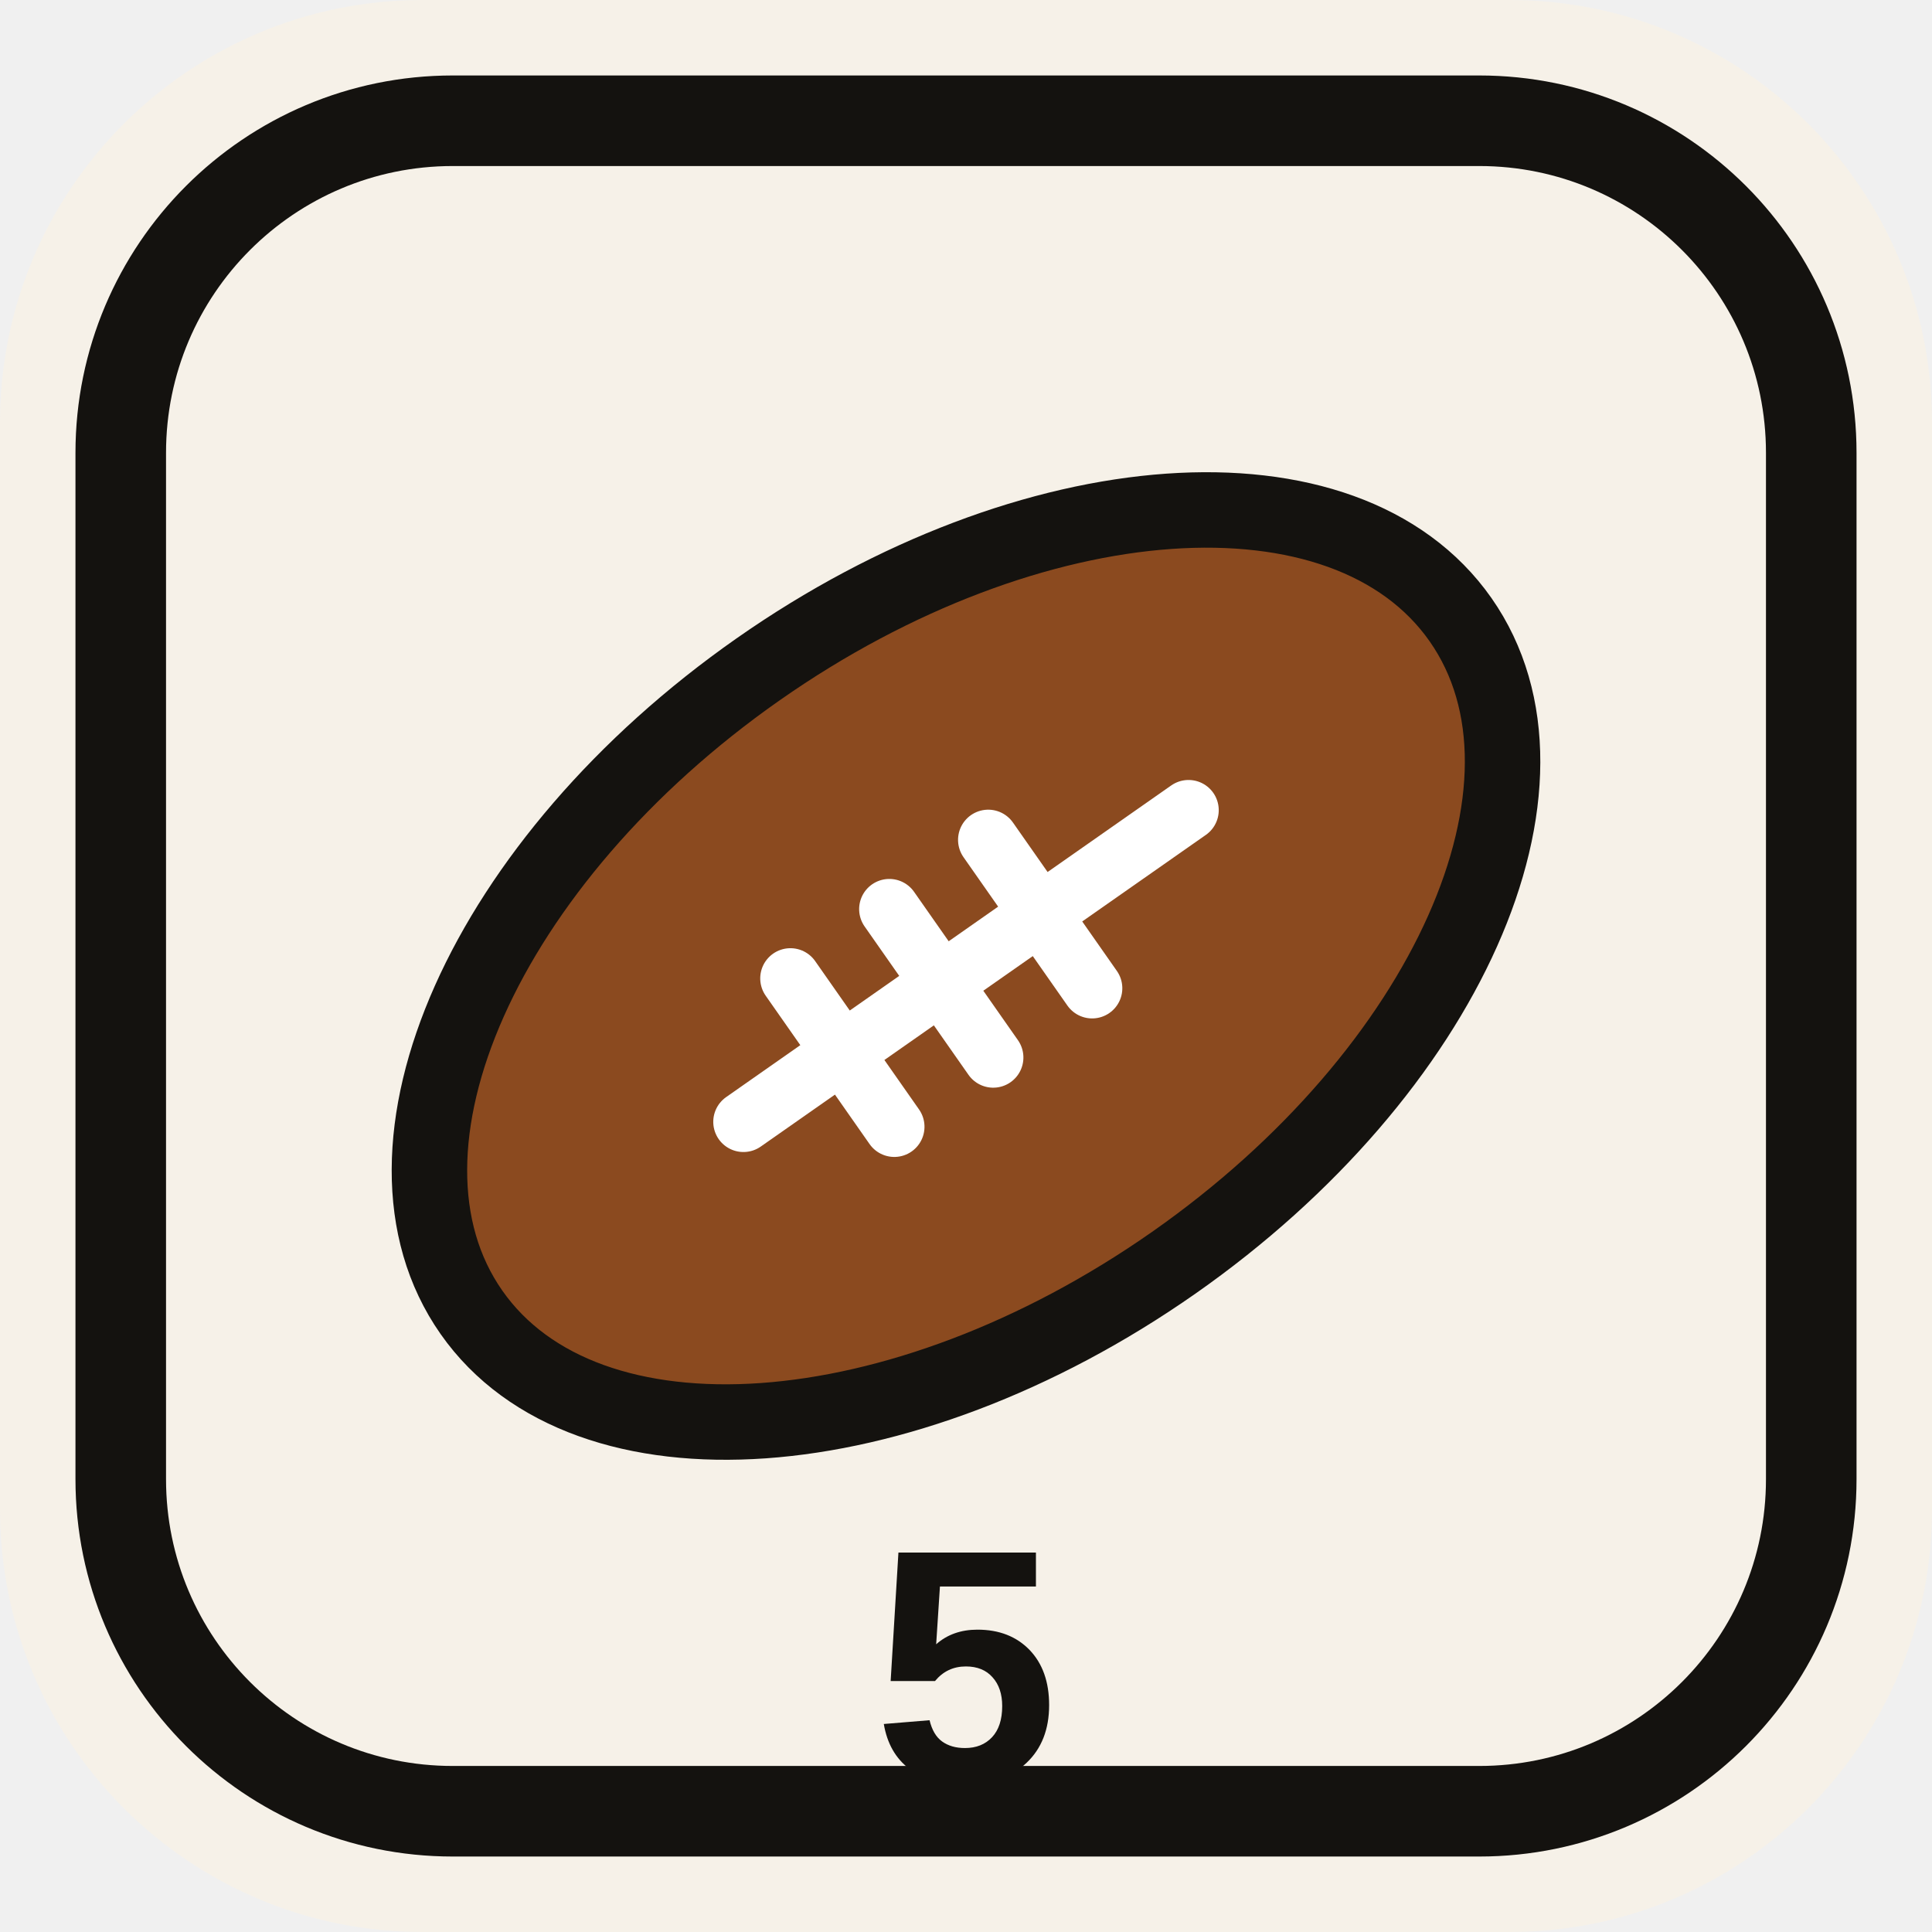
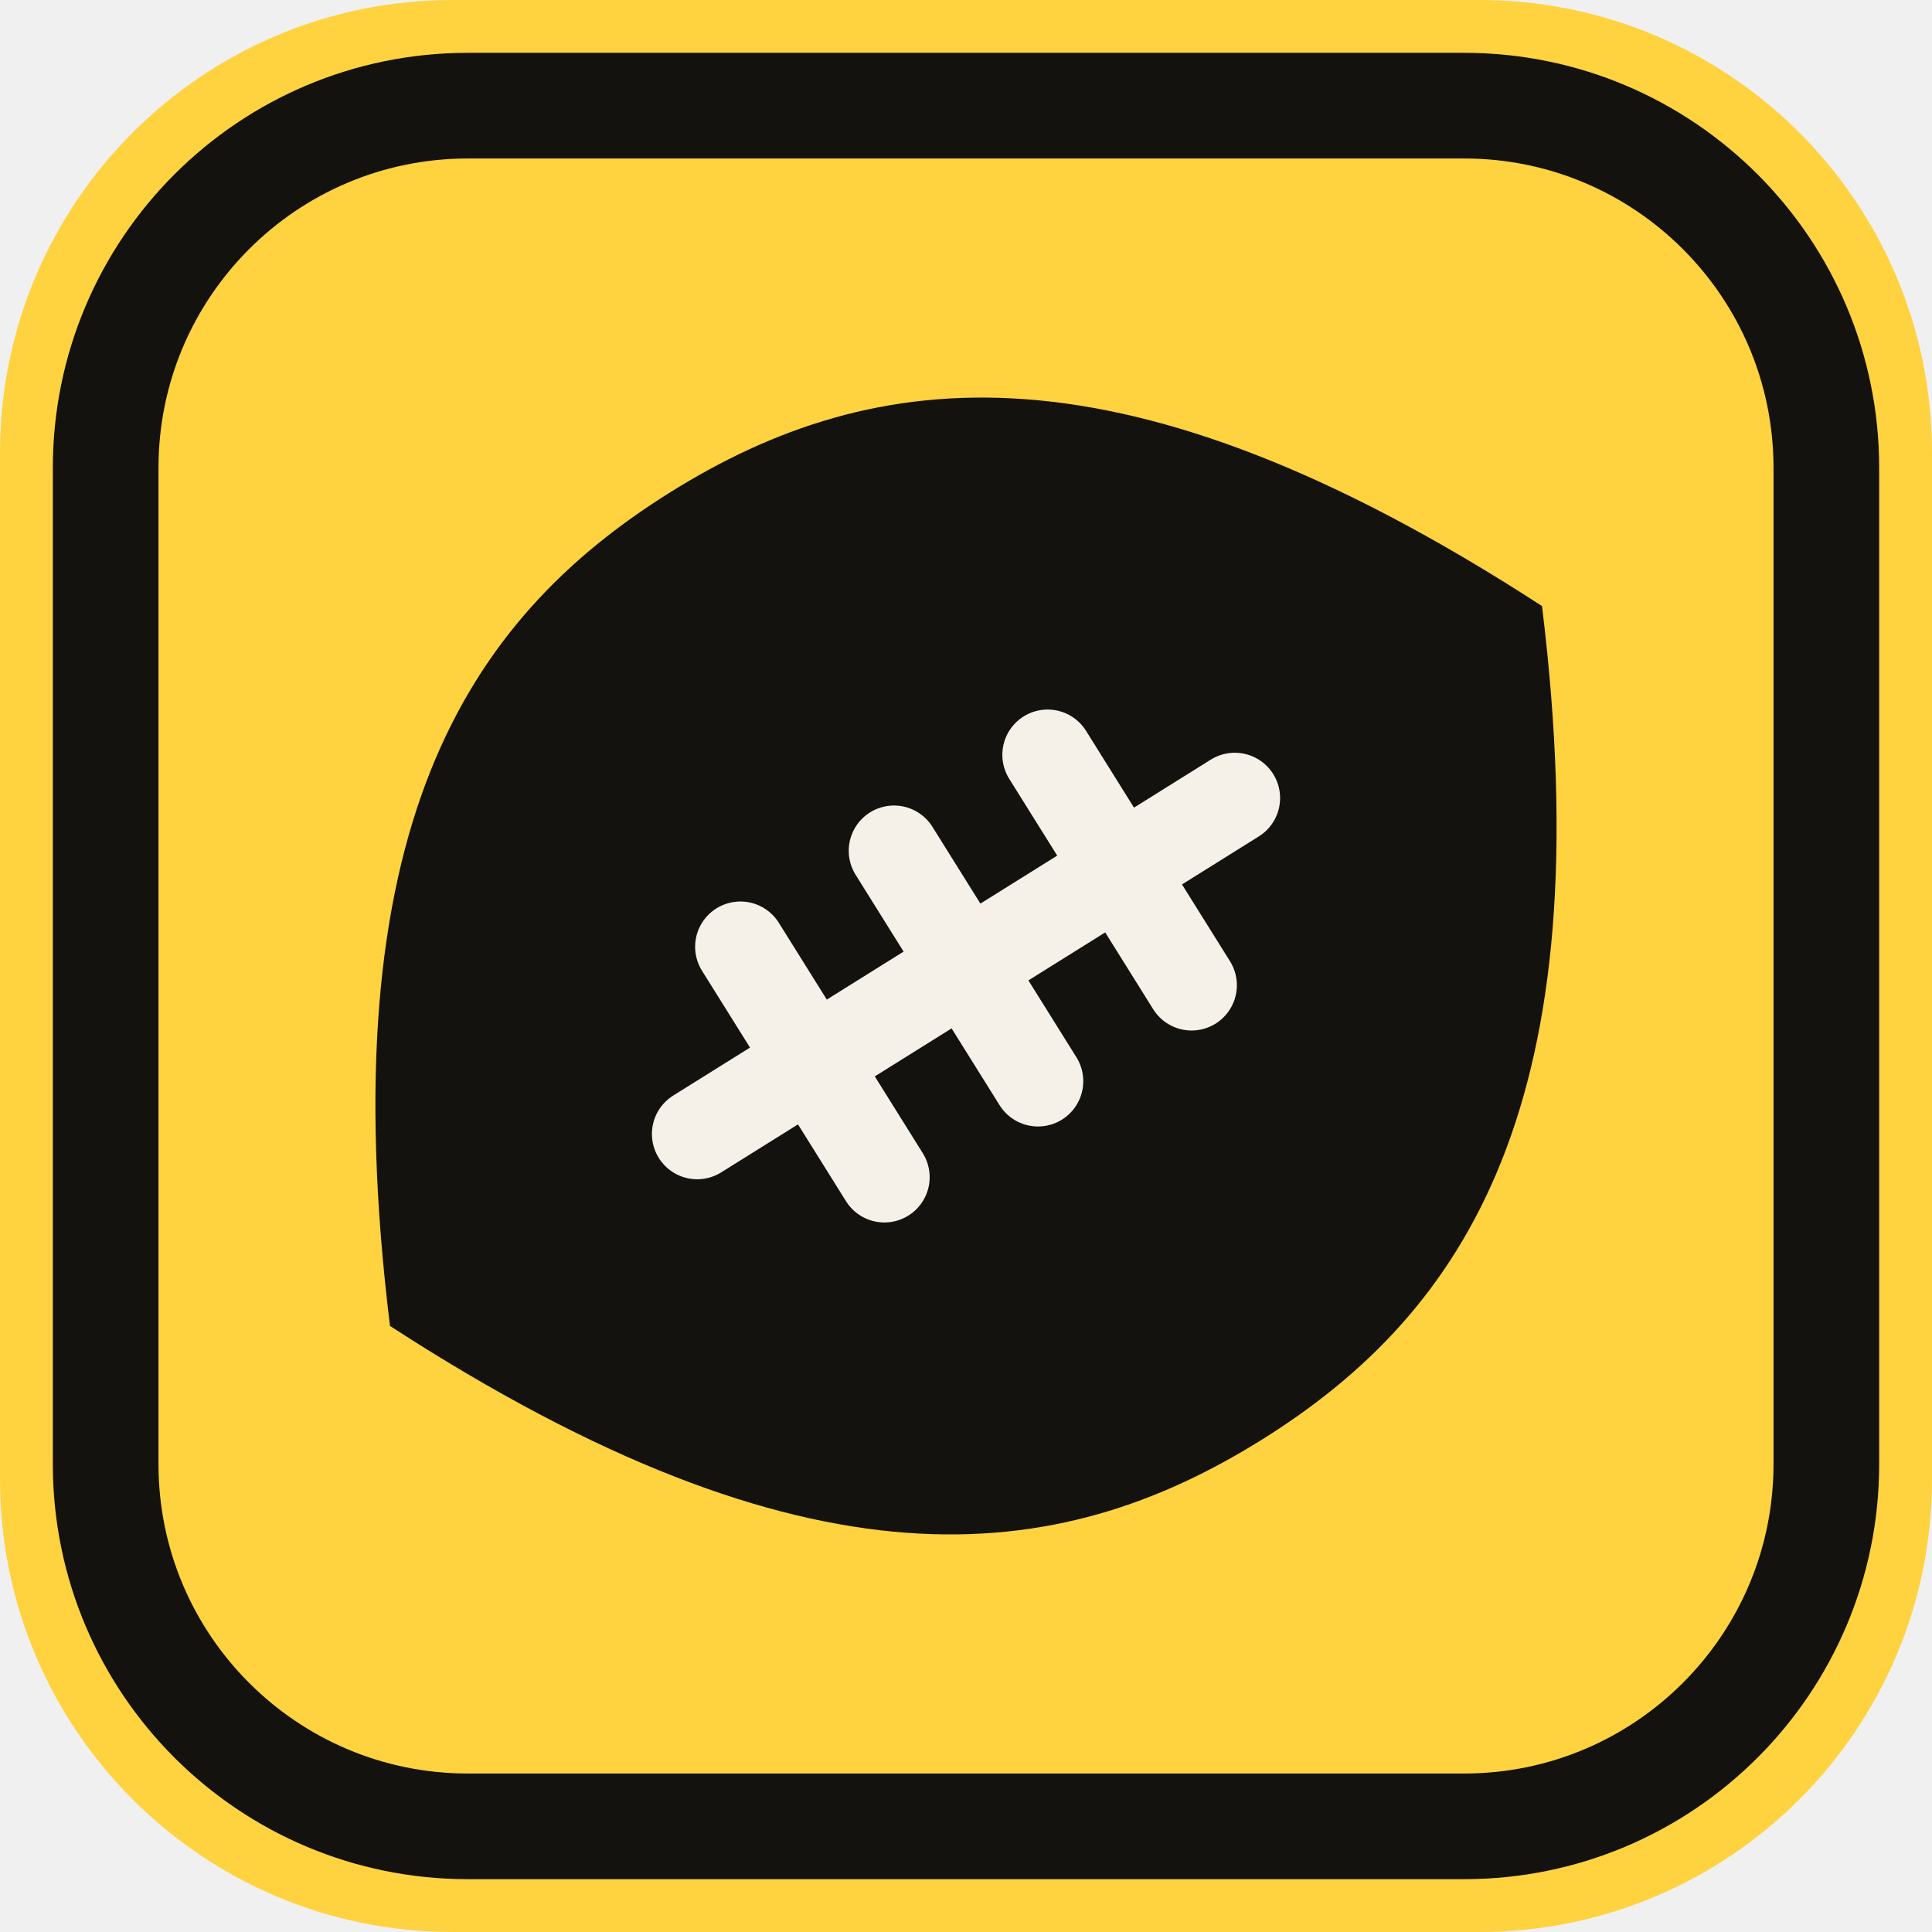
<svg xmlns="http://www.w3.org/2000/svg" viewBox="0 0 128 128">
-   <rect width="128" height="128" rx="28" fill="#F6F1E8" />
-   <rect x="8" y="8" width="112" height="112" rx="22" fill="none" stroke="#14120F" stroke-width="6" />
-   <g transform="rotate(-35 64 64)">
-     <ellipse cx="64" cy="64" rx="40" ry="24" fill="#8B4A1F" stroke="#14120F" stroke-width="5" />
-     <path d="M46 64h36M54 58v12M62 58v12M70 58v12" stroke="#fff" stroke-width="4" stroke-linecap="round" />
+   <rect width="128" height="128" rx="30" fill="#FFD23F" />
+   <rect x="7" y="7" width="114" height="114" rx="24" fill="none" stroke="#14120F" stroke-width="7" />
+   <g transform="rotate(-32 64 64)">
+     <path d="M19 64C33 34 48 27 64 27s31 7 45 37C95 94 80 101 64 101S33 94 19 64Z" fill="#14120F" />
+     <path d="M43 64h42M52 55v18M64 55v18M76 55v18" fill="none" stroke="#F6F1E8" stroke-width="6" stroke-linecap="round" />
  </g>
-   <text x="64" y="118" text-anchor="middle" font-family="Arial Black, Arial, sans-serif" font-weight="900" font-size="22" fill="#14120F">5</text>
</svg>
